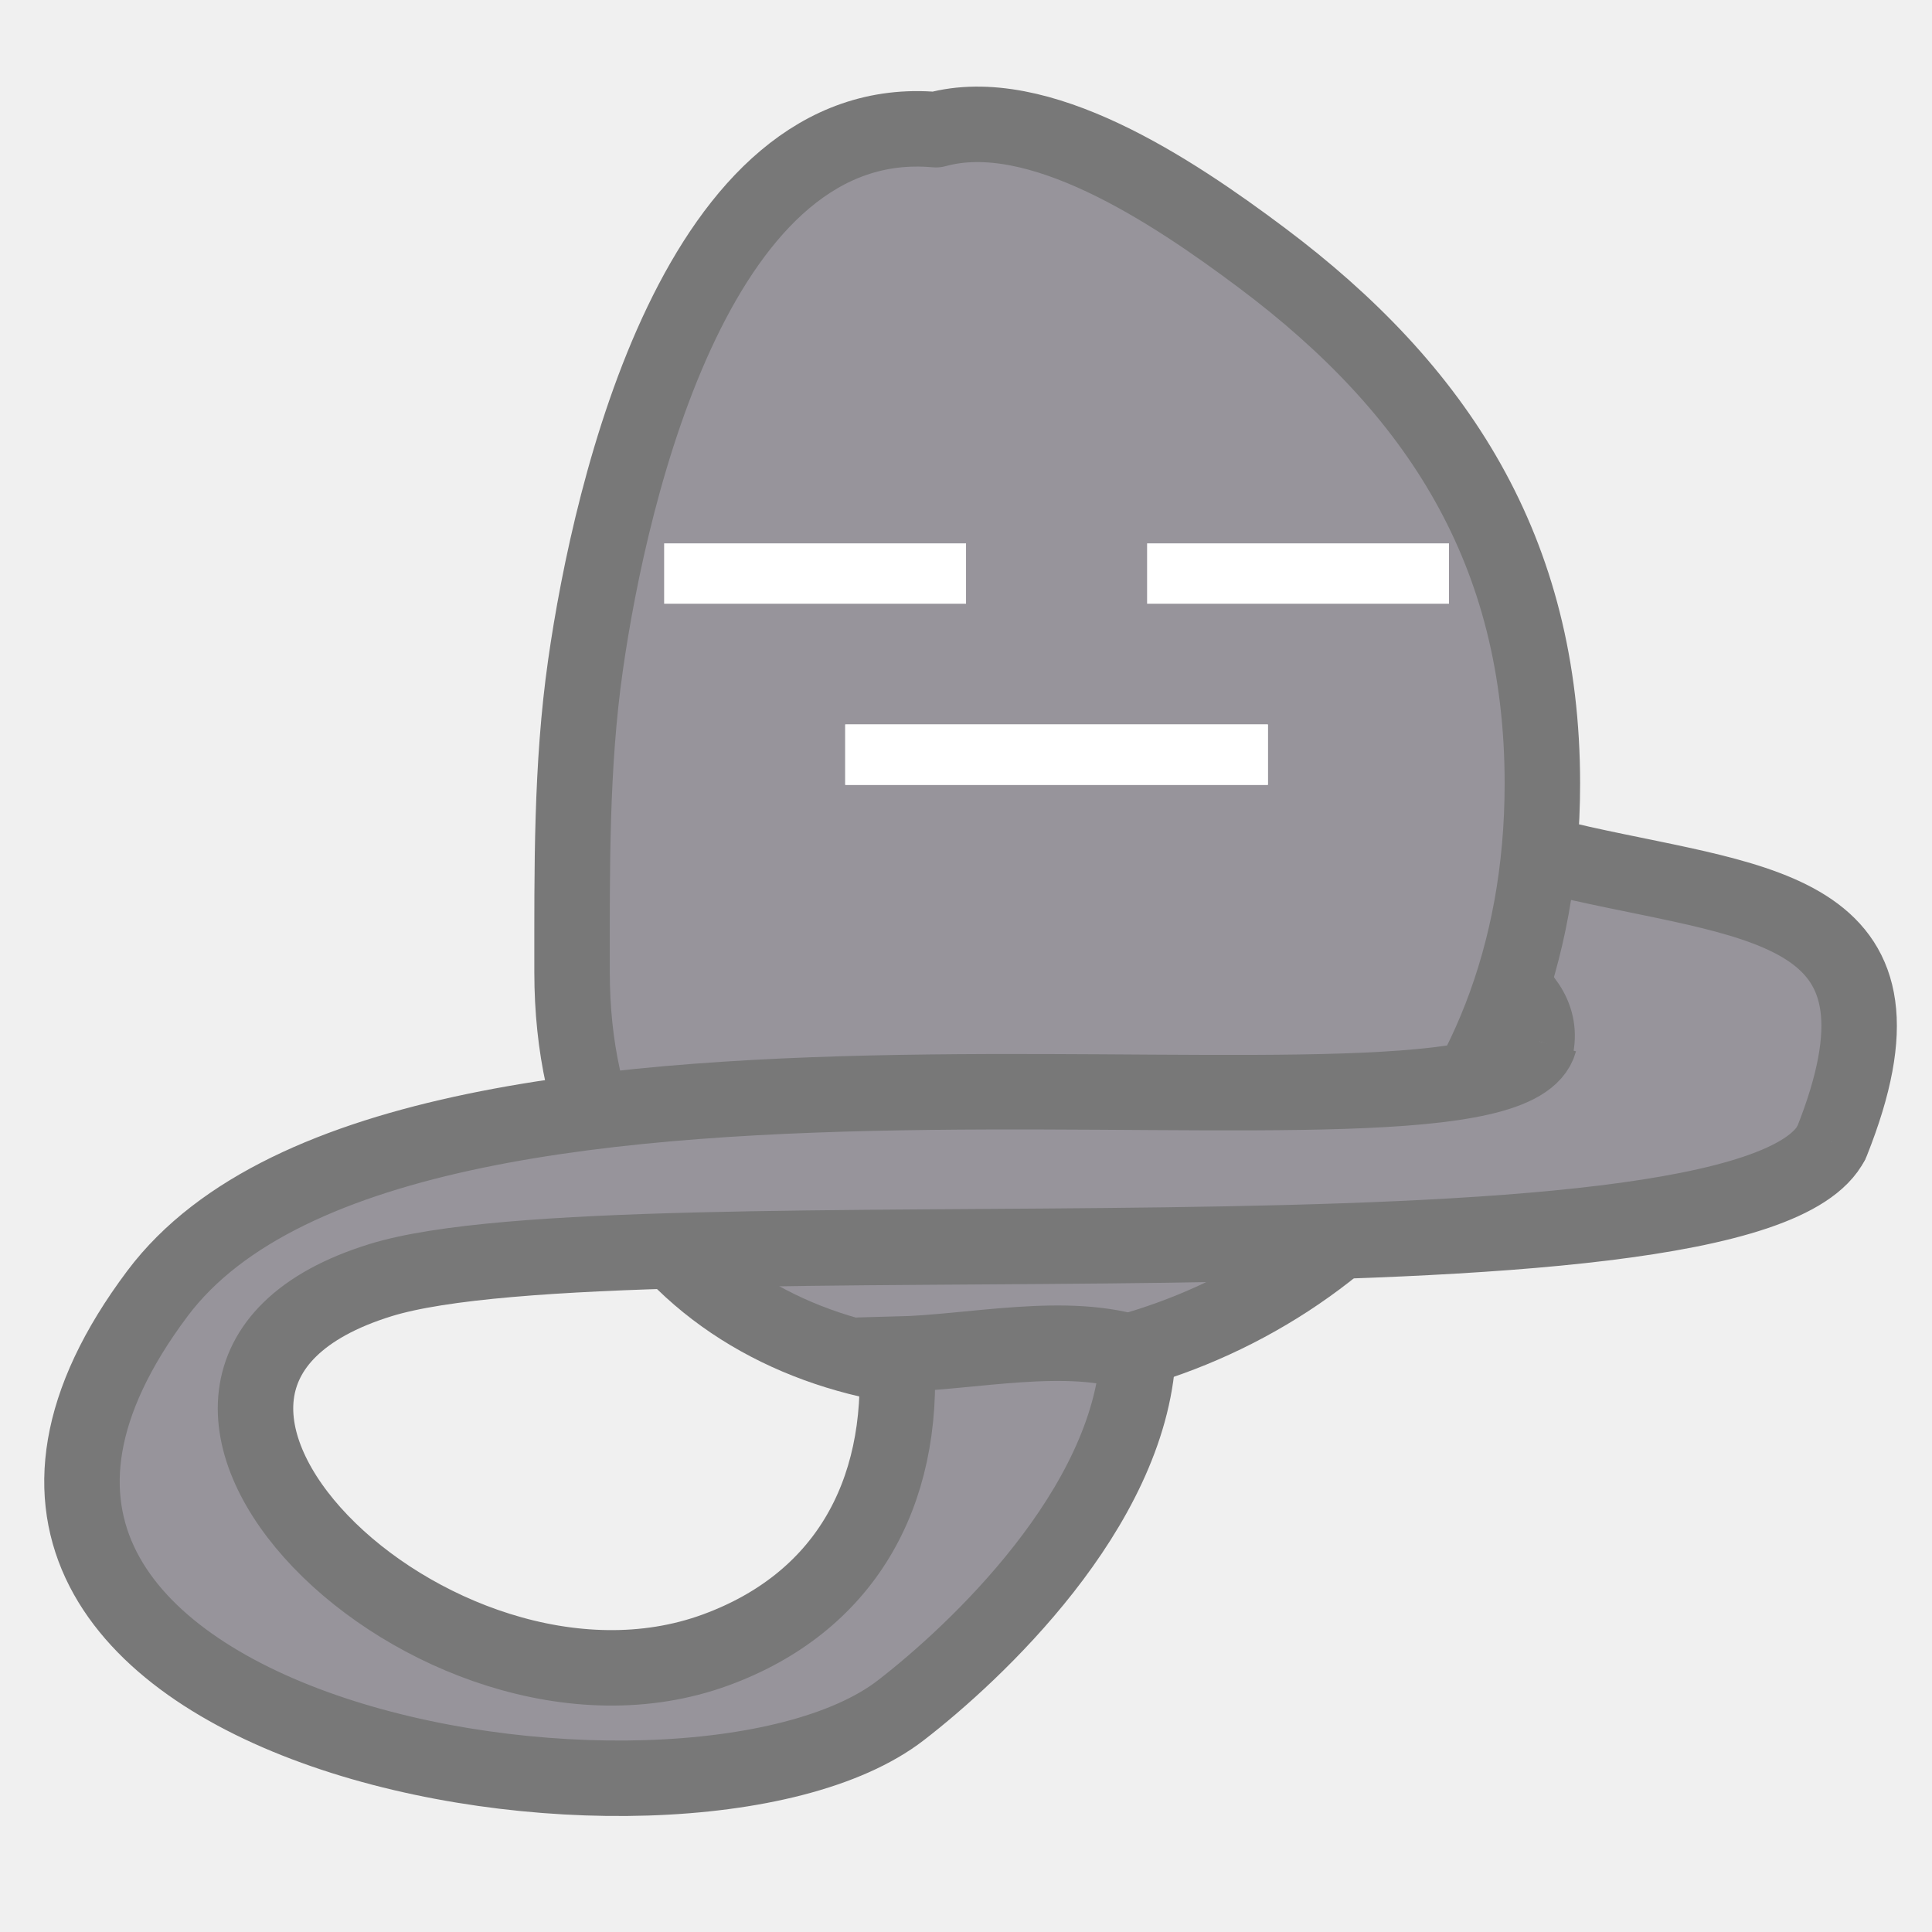
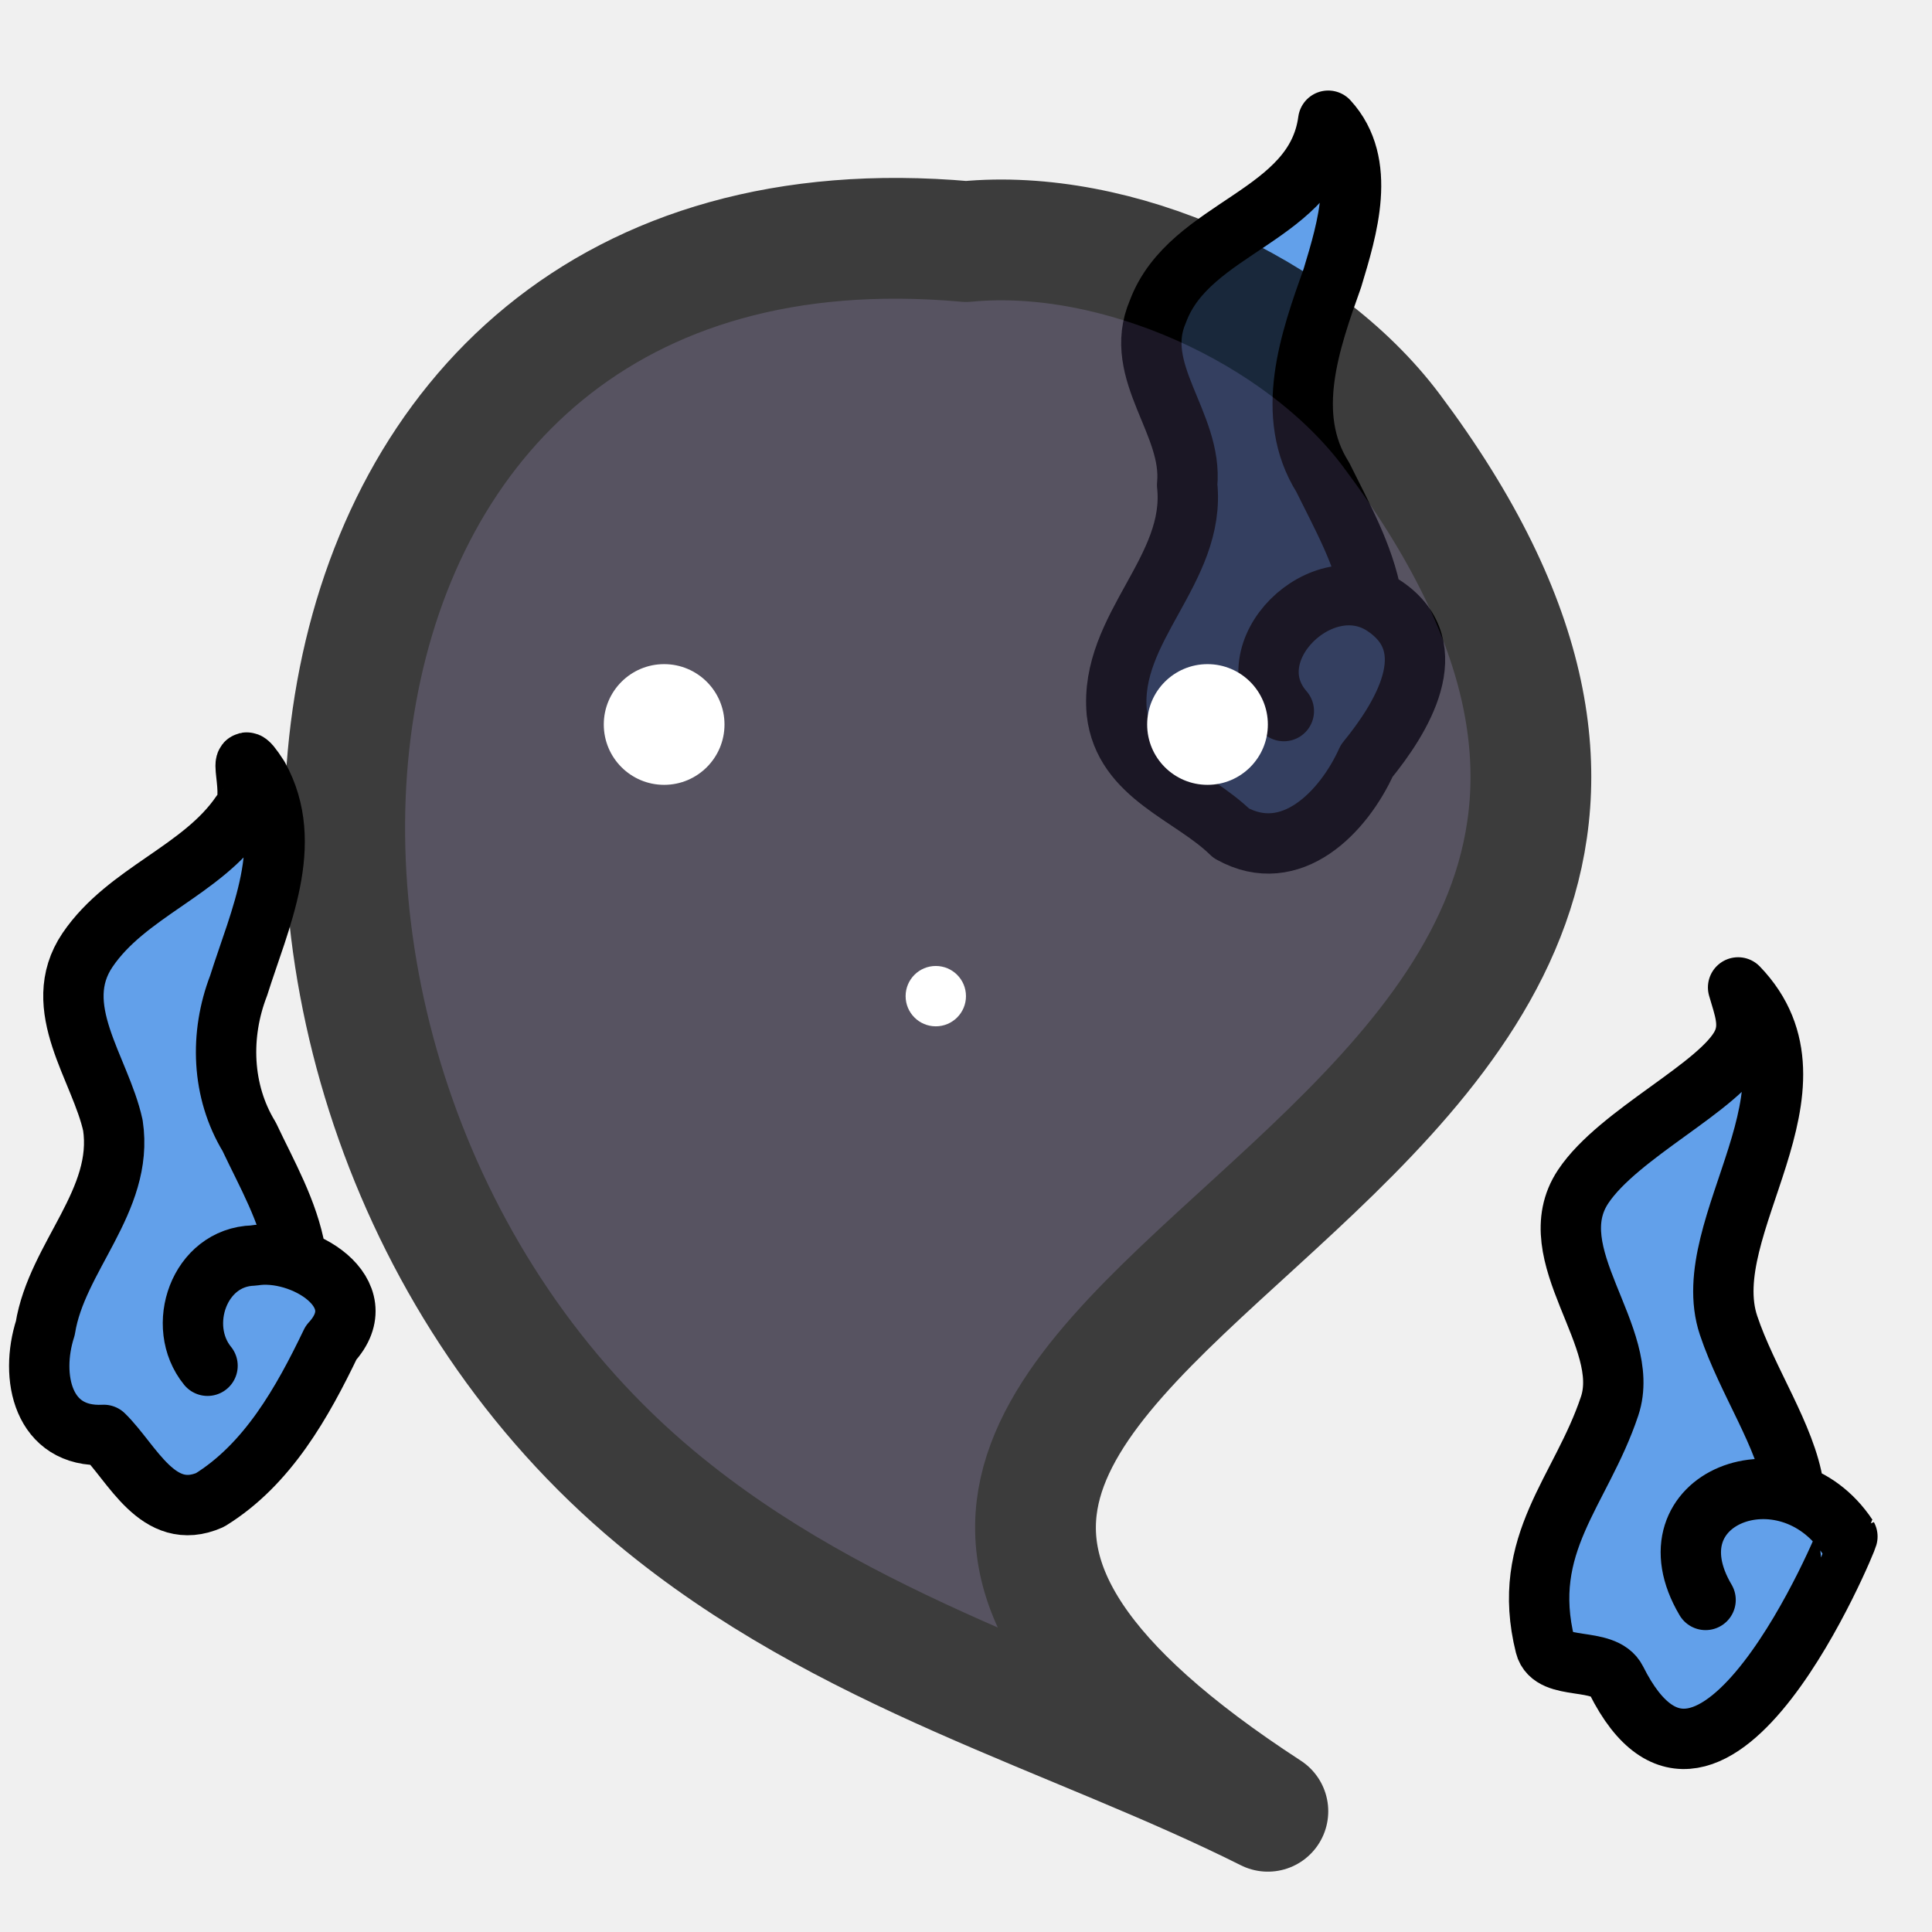
<svg xmlns="http://www.w3.org/2000/svg" width="128" height="128" viewBox="0 0 33.867 33.867" version="1.1" id="svg8">
  <defs id="defs2">
    <filter style="color-interpolation-filters:sRGB;" id="filter1154">
      <feGaussianBlur stdDeviation="10 10" result="blur" id="feGaussianBlur1152" />
    </filter>
  </defs>
-   <g id="layer1" transform="translate(0,-263.1333)" style="display:inline;opacity:0.5">
-     <path style="fill:#3d3846;fill-opacity:1;stroke:#000000;stroke-width:1.323;stroke-linecap:round;stroke-linejoin:round;stroke-miterlimit:4;stroke-dasharray:none;stroke-opacity:1" d="m 32.109,283.152 c 1.632,-4.093 -1.157,-4.161 -4.38,-4.878 -2.165,-0.481 -6.072,-1.726 -8.297,-1.508 -0.136,0.618 -0.15,1.248 -0.189,1.875 1.81,0.205 8.276,0.766 7.661,2.931" id="path832" />
-     <path style="fill:#3d3846;fill-opacity:1;stroke:#000000;stroke-width:1.323;stroke-linecap:round;stroke-linejoin:round;stroke-miterlimit:4;stroke-dasharray:none;stroke-opacity:1" d="m 16.406,265.407 c -4.144,-0.374 -5.698,6.274 -6.142,9.383 -0.254,1.776 -0.236,3.58 -0.236,5.386 0,10.579 17.009,8.955 17.009,-3.307 0,-4.089 -1.846,-6.912 -4.914,-9.213 -1.595,-1.196 -3.926,-2.741 -5.717,-2.249 z" id="path826" />
-     <path style="fill:#3d3846;fill-opacity:1;stroke:#000000;stroke-width:1.323;stroke-linecap:butt;stroke-linejoin:miter;stroke-miterlimit:4;stroke-dasharray:none;stroke-opacity:1" d="m 32.109,283.152 c -1.454,2.907 -21.181,1.102 -25.441,2.422 -5.683,1.761 0.93,8.295 5.88,6.481 2.221,-0.814 3.326,-2.69 3.168,-5.182 1.343,-0.032 2.986,-0.42 4.233,0 -0.152,2.715 -2.862,5.24 -4.157,6.24 C 12.008,296.038 -3.065,293.575 2.76,285.808 7.202,279.884 26.338,283.793 26.988,281.39" id="path830" />
+   <g id="layer3">
+     <path style="fill:#62a0ea;fill-opacity:1;stroke:#000000;stroke-width:1.058;stroke-linecap:round;stroke-linejoin:round;stroke-miterlimit:4;stroke-dasharray:none;stroke-opacity:1" d="m 22.505,12.465 c -0.907,-1.04 0.688,-2.583 1.773,-1.834 1.065,0.725 0.282,1.968 -0.32,2.706 -0.402,0.894 -1.325,1.855 -2.375,1.269 -0.698,-0.685 -1.88,-1.003 -2.007,-2.121 -0.135,-1.485 1.394,-2.496 1.234,-3.986 0.105,-1.076 -0.972,-1.979 -0.513,-3.038 0.556,-1.501 2.758,-1.655 2.986,-3.345 0.688,0.75 0.336,1.887 0.074,2.755 -0.393,1.103 -0.856,2.403 -0.17,3.494 0.336,0.682 0.719,1.358 0.859,2.114" id="path899-7-5" />
+   </g>
+   <g id="layer1" transform="translate(0,-263.1333)" style="display:inline;opacity:0.75">
+     <path style="fill:#241f31;fill-opacity:1;stroke:#000000;stroke-width:2.117;stroke-linecap:round;stroke-linejoin:round;stroke-miterlimit:4;stroke-dasharray:none;stroke-opacity:1" d="M 16.933,267.367 C 4.306,266.243 2.887,282.212 11.493,289.383 c 3.298,2.748 7.313,3.788 10.732,5.501 -13.7,-8.907 12.409,-10.549 2.163,-24.209 -1.587,-2.115 -4.814,-3.562 -7.455,-3.307 z" id="path825" />
  </g>
  <g id="layer2">
-     <rect style="opacity:1;fill:#ffffff;fill-opacity:1;fill-rule:nonzero;stroke:none;stroke-width:1.16;stroke-linecap:round;stroke-linejoin:round;stroke-miterlimit:4;stroke-dasharray:none;stroke-opacity:1;paint-order:normal" id="rect835" width="5.292" height="1.058" x="11.642" y="9.525" />
-     <rect style="opacity:1;fill:#ffffff;fill-opacity:1;fill-rule:nonzero;stroke:none;stroke-width:1.372;stroke-linecap:round;stroke-linejoin:round;stroke-miterlimit:4;stroke-dasharray:none;stroke-opacity:1;paint-order:normal" id="rect835-3-6" width="7.408" height="1.058" x="14.817" y="12.7" />
-     <rect style="opacity:1;fill:#ffffff;fill-opacity:1;fill-rule:nonzero;stroke:none;stroke-width:1.16;stroke-linecap:round;stroke-linejoin:round;stroke-miterlimit:4;stroke-dasharray:none;stroke-opacity:1;paint-order:normal" id="rect835-3-5" width="5.292" height="1.058" x="20.108" y="9.525" />
-     <rect style="opacity:1;fill:#ffffff;fill-opacity:1;fill-rule:nonzero;stroke:none;stroke-width:1.372;stroke-linecap:round;stroke-linejoin:round;stroke-miterlimit:4;stroke-dasharray:none;stroke-opacity:1;paint-order:normal" id="rect835-3-6-3" width="7.408" height="1.058" x="14.817" y="12.7" />
+     <circle style="opacity:1;fill:#ffffff;fill-opacity:1;fill-rule:nonzero;stroke:none;stroke-width:2.117;stroke-linecap:round;stroke-linejoin:round;stroke-miterlimit:4;stroke-dasharray:none;stroke-opacity:1;paint-order:normal" id="path827" cx="11.642" cy="12.7" r="1.058" />
+     <circle style="opacity:1;fill:#ffffff;fill-opacity:1;fill-rule:nonzero;stroke:none;stroke-width:2.117;stroke-linecap:round;stroke-linejoin:round;stroke-miterlimit:4;stroke-dasharray:none;stroke-opacity:1;paint-order:normal" id="path827-3" cx="21.167" cy="12.7" r="1.058" />
+     <circle style="opacity:1;fill:#ffffff;fill-opacity:1;fill-rule:nonzero;stroke:none;stroke-width:1.058;stroke-linecap:round;stroke-linejoin:round;stroke-miterlimit:4;stroke-dasharray:none;stroke-opacity:1;paint-order:normal" id="path827-6" cx="16.404" cy="17.462" r="0.529" />
+     <path style="fill:#62a0ea;fill-opacity:1;stroke:#000000;stroke-width:1.058;stroke-linecap:round;stroke-linejoin:round;stroke-miterlimit:4;stroke-dasharray:none;stroke-opacity:1" d="m 29.898,28.046 c -1.059,-1.791 1.405,-2.732 2.486,-1.111 0.013,0.019 -2.385,5.851 -4.052,2.518 -0.214,-0.428 -1.129,-0.146 -1.245,-0.608 -0.448,-1.791 0.629,-2.698 1.129,-4.197 0.404,-1.212 -1.255,-2.661 -0.463,-3.849 0.623,-0.934 2.408,-1.748 2.779,-2.489 0.17,-0.339 0.035,-0.654 -0.064,-1.001 1.701,1.766 -0.746,4.187 -0.168,5.922 0.327,0.98 1.005,1.941 1.14,2.831" id="path899" />
+     <path style="fill:#62a0ea;fill-opacity:1;stroke:#000000;stroke-width:1.058;stroke-linecap:round;stroke-linejoin:round;stroke-miterlimit:4;stroke-dasharray:none;stroke-opacity:1" d="M 3.638,23.941 C 3.073,23.247 3.489,22.035 4.441,22.009 5.286,21.865 6.612,22.662 5.803,23.538 5.301,24.583 4.693,25.67 3.681,26.294 2.768,26.696 2.319,25.639 1.819,25.153 0.749,25.209 0.519,24.137 0.794,23.283 0.994,22.035 2.178,21.048 1.979,19.728 1.762,18.732 0.856,17.654 1.535,16.652 2.225,15.638 3.534,15.27 4.223,14.264 c 0.325,-0.252 -0.178,-1.396 0.308,-0.646 0.656,1.174 0.016,2.501 -0.348,3.659 -0.333,0.861 -0.301,1.851 0.185,2.649 0.311,0.659 0.685,1.304 0.813,2.031" id="path899-7" />
  </g>
</svg>
